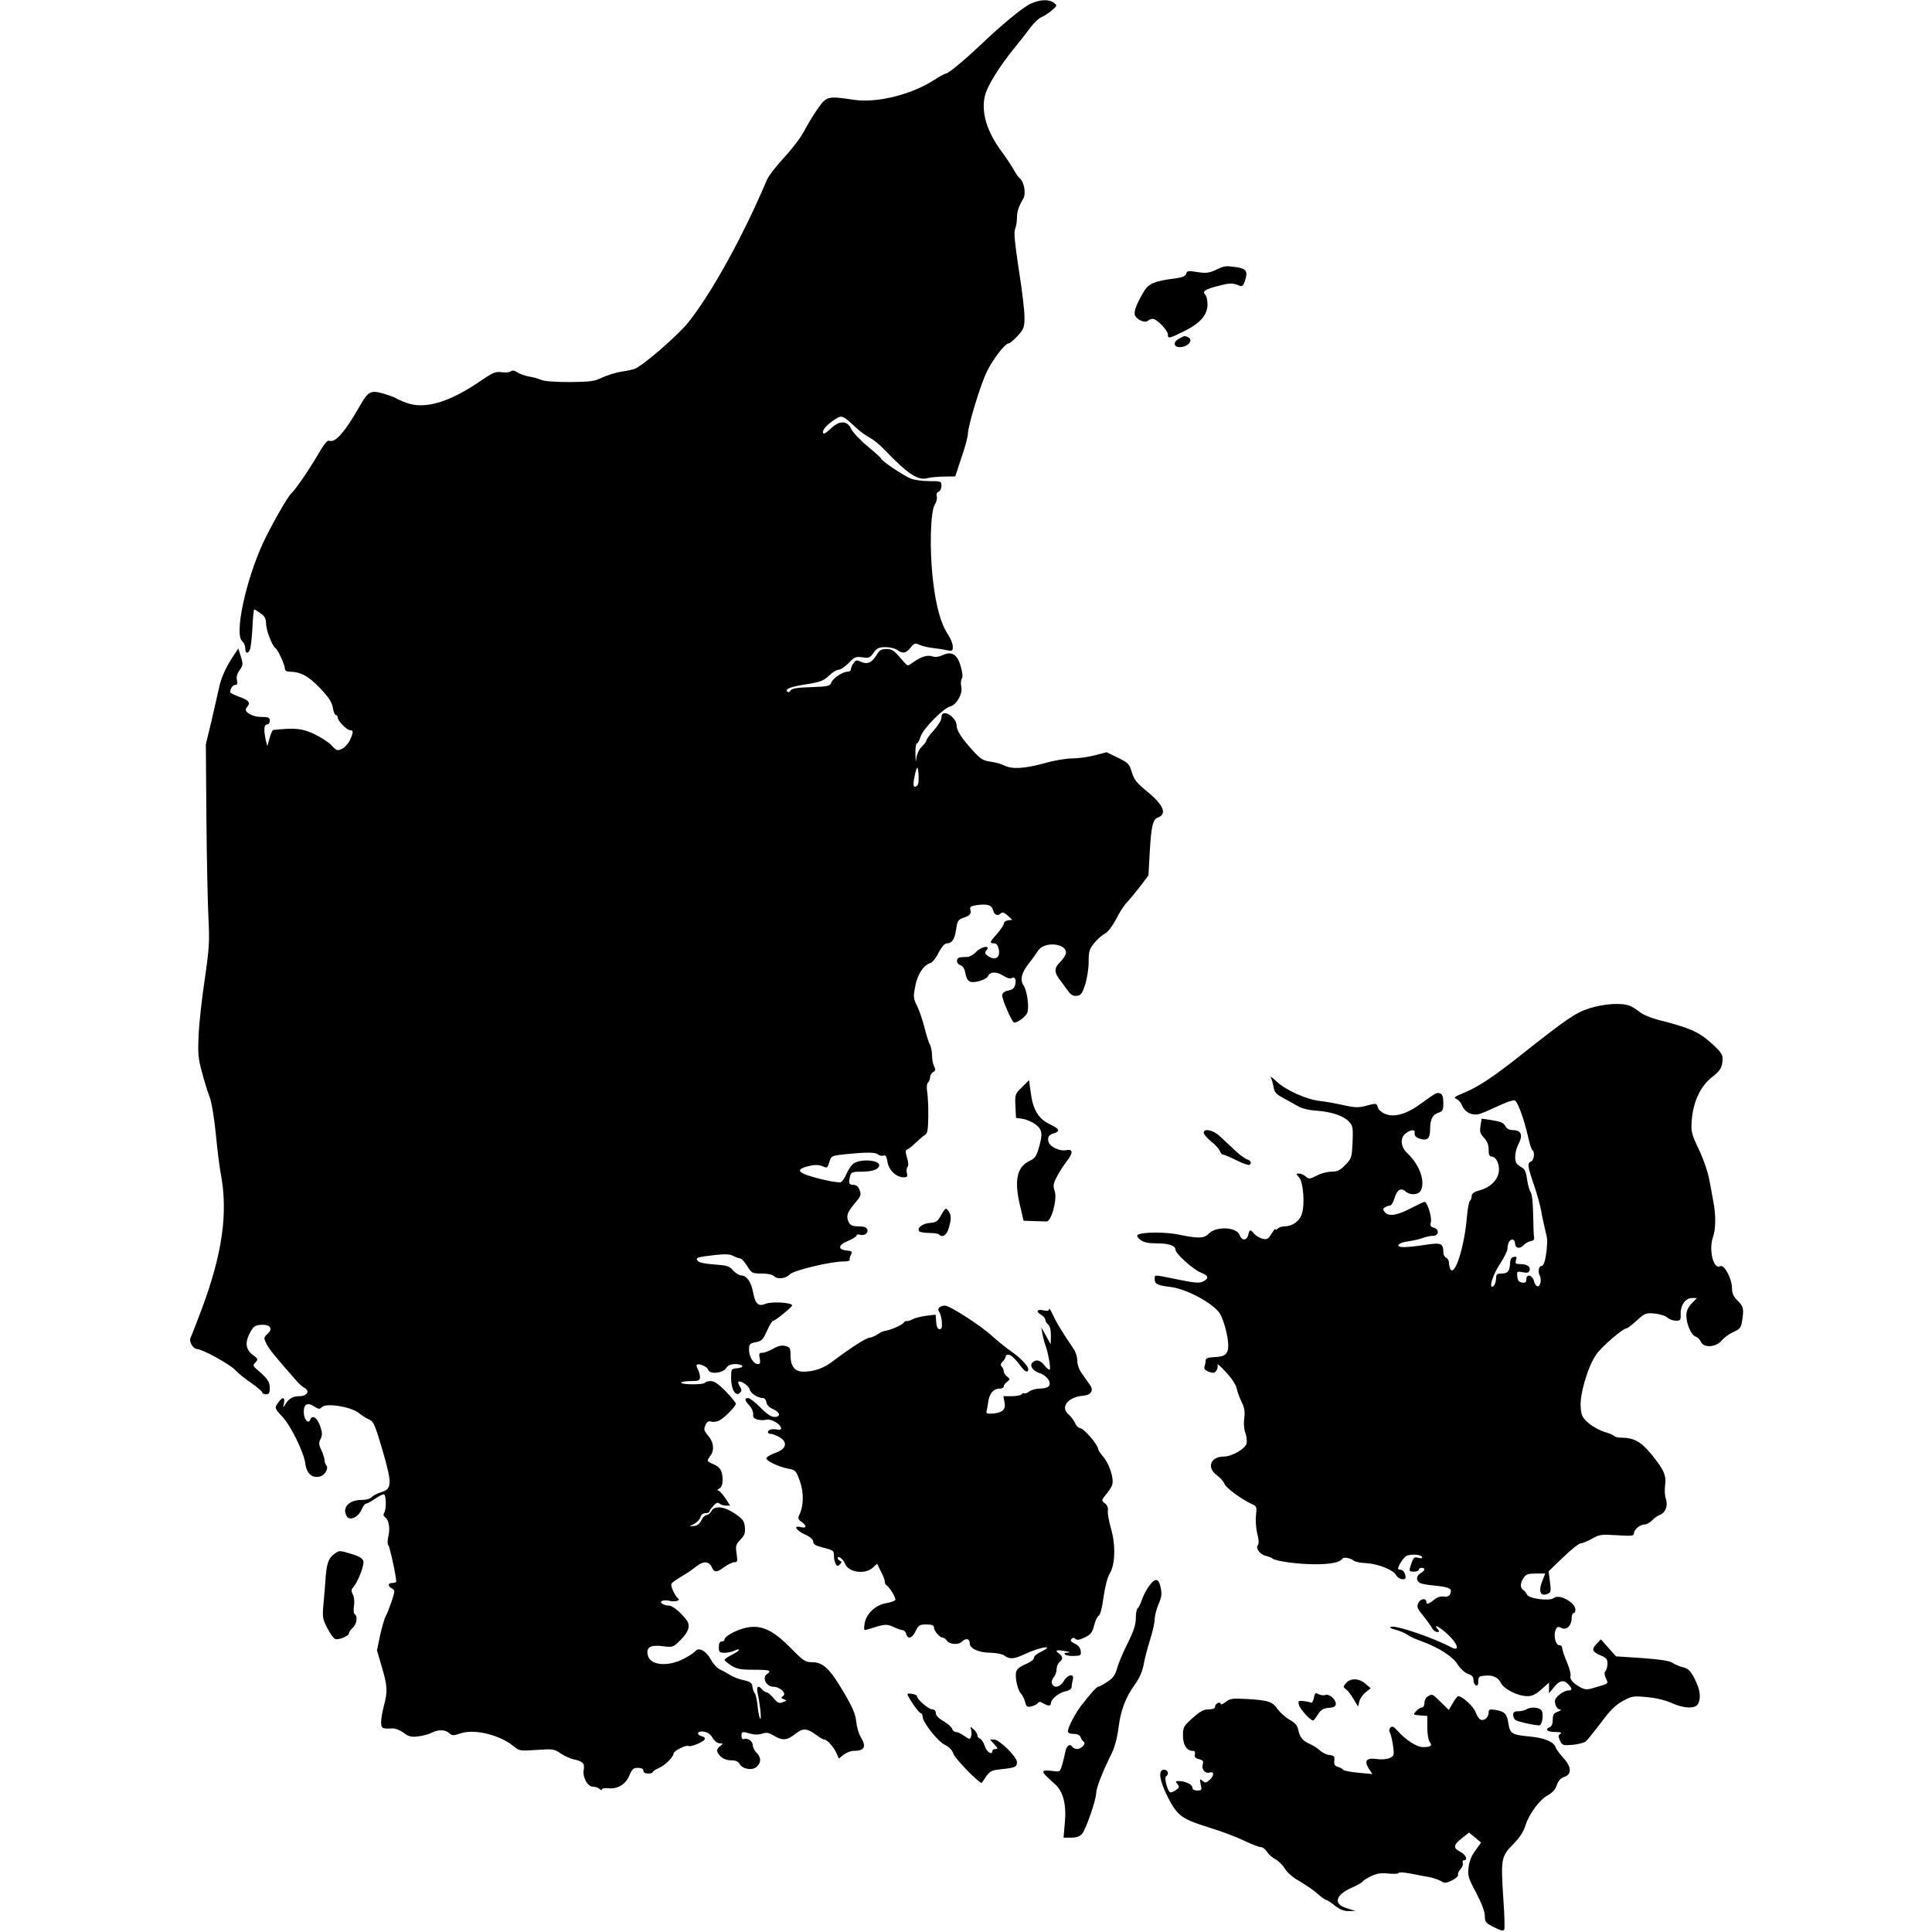
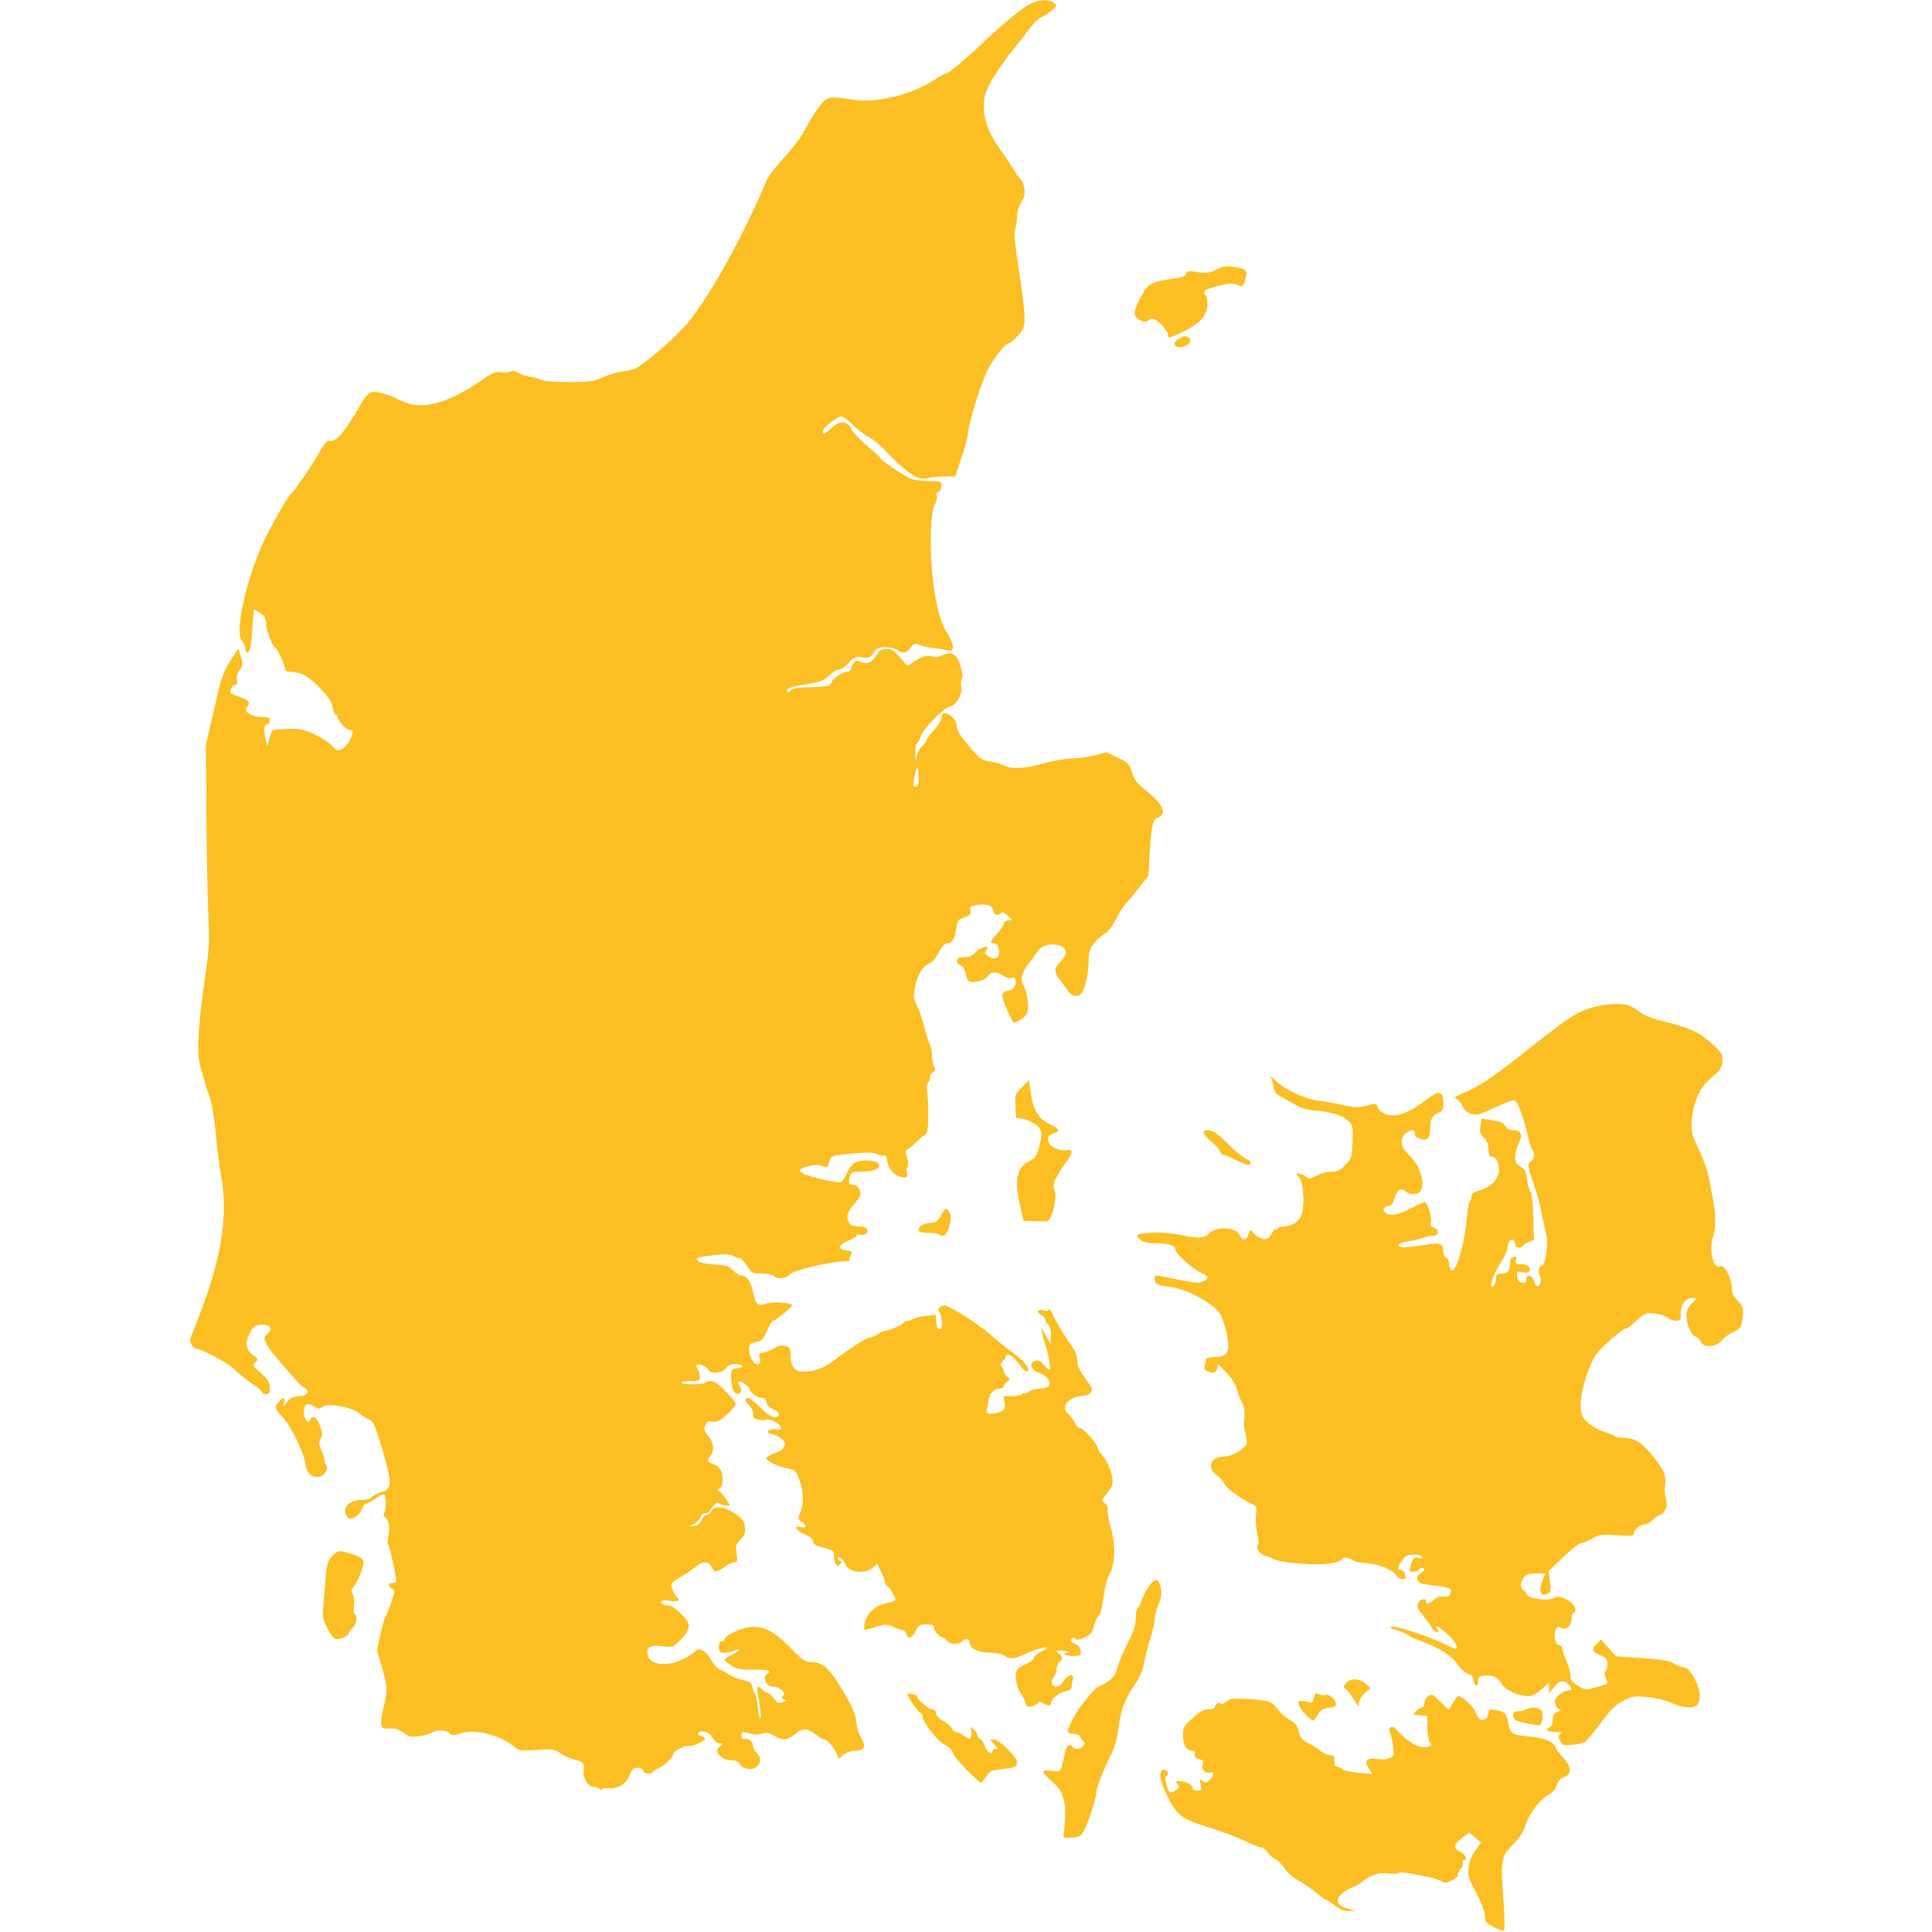
<svg xmlns="http://www.w3.org/2000/svg" version="1.0" width="1024pt" height="1024pt" viewBox="0 0 1024 1024" preserveAspectRatio="xMidYMid meet">
-   <g transform="translate(0,1024) scale(0.1,-0.1)" fill="#000000" stroke="none">
+   <g transform="translate(0,1024) scale(0.1,-0.1)" fill="#fbbf24" stroke="none">
    <path d="M5464 10221 c-42 -19 -150 -108 -269 -221 -83 -79 -169 -150 -182 -150 -5 0 -31 -14 -59 -32 -123 -80 -305 -125 -428 -107 -139 21 -145 20 -193 -49 -22 -31 -54 -84 -71 -117 -17 -33 -65 -96 -106 -140 -41 -44 -83 -98 -92 -120 -126 -298 -293 -600 -417 -755 -56 -69 -233 -223 -281 -244 -12 -5 -45 -12 -74 -16 -29 -5 -74 -19 -100 -31 -41 -20 -63 -23 -172 -24 -73 0 -135 4 -150 11 -14 6 -43 15 -65 18 -22 4 -51 14 -64 23 -15 10 -27 11 -33 5 -5 -5 -27 -8 -48 -5 -33 5 -47 -1 -113 -46 -166 -114 -296 -152 -393 -116 -27 10 -53 22 -59 26 -5 4 -34 14 -63 23 -67 19 -81 12 -124 -64 -81 -142 -131 -199 -164 -186 -9 3 -27 -18 -55 -67 -46 -80 -126 -197 -145 -212 -18 -14 -110 -177 -150 -263 -93 -203 -153 -486 -110 -521 9 -7 16 -24 16 -37 0 -28 15 -32 25 -6 4 9 10 61 13 115 2 53 7 97 9 97 3 0 18 -9 34 -21 22 -15 29 -28 29 -53 0 -35 33 -121 50 -131 13 -8 50 -89 50 -109 0 -10 9 -16 23 -16 59 0 102 -23 163 -87 47 -50 63 -74 68 -104 3 -21 11 -39 16 -39 6 0 10 -6 10 -13 0 -18 48 -67 65 -67 19 0 19 -11 -1 -54 -9 -19 -28 -39 -43 -46 -23 -10 -28 -9 -52 18 -14 16 -56 43 -93 61 -65 31 -103 34 -218 22 -4 -1 -13 -20 -19 -43 l-12 -43 -8 30 c-12 54 -10 85 6 85 8 0 15 9 15 20 0 17 -7 20 -44 20 -53 0 -99 30 -78 51 22 23 13 37 -38 55 -27 10 -50 21 -50 25 0 19 14 39 27 39 11 0 13 7 9 25 -4 17 0 34 14 53 18 25 19 31 7 71 l-14 44 -19 -29 c-44 -64 -71 -122 -83 -179 -7 -33 -26 -114 -41 -180 l-29 -120 3 -395 c2 -217 7 -456 11 -530 6 -120 4 -156 -19 -315 -15 -99 -30 -232 -33 -296 -5 -101 -3 -128 17 -200 12 -46 30 -105 40 -130 11 -27 25 -110 34 -200 8 -85 20 -177 25 -204 41 -209 11 -427 -100 -724 -28 -74 -54 -142 -59 -151 -10 -19 13 -60 34 -60 27 0 173 -80 201 -110 17 -18 56 -50 88 -71 31 -22 57 -44 57 -49 0 -6 9 -10 20 -10 16 0 20 7 20 33 0 33 -12 50 -64 95 -26 22 -27 25 -12 41 15 16 14 19 -13 39 -38 28 -44 65 -17 116 18 35 26 41 57 44 50 4 68 -19 38 -47 -22 -20 -22 -22 -7 -53 13 -28 53 -76 166 -204 10 -11 26 -25 37 -31 29 -16 12 -43 -28 -43 -35 0 -57 -13 -76 -45 -11 -18 -12 -17 -6 7 7 34 -8 36 -29 6 -22 -30 -21 -33 19 -75 46 -48 116 -192 123 -249 6 -53 36 -80 77 -70 28 7 49 45 34 60 -5 6 -9 18 -9 28 0 9 -8 33 -17 53 -14 29 -14 39 -4 58 10 20 10 32 -2 68 -15 45 -42 63 -53 34 -10 -26 -34 3 -34 42 0 41 20 52 56 28 23 -15 28 -15 40 -3 23 23 150 3 194 -30 19 -15 45 -32 59 -37 21 -9 30 -32 68 -160 52 -180 51 -206 -6 -224 -21 -6 -44 -18 -51 -26 -7 -9 -29 -15 -54 -15 -68 0 -106 -43 -77 -88 15 -24 60 -3 76 34 8 19 19 34 24 34 6 0 27 11 47 25 20 14 42 25 48 25 13 0 15 -79 2 -99 -5 -8 -4 -16 2 -20 22 -13 31 -57 21 -101 -6 -26 -6 -46 -1 -49 7 -5 42 -165 42 -193 0 -5 -9 -8 -20 -8 -25 0 -26 -16 -3 -29 17 -9 17 -13 -1 -68 -11 -32 -25 -67 -31 -78 -7 -11 -20 -57 -30 -101 l-17 -81 26 -89 c30 -102 31 -128 11 -204 -8 -30 -15 -70 -15 -87 0 -34 5 -37 60 -34 14 1 40 -9 59 -23 29 -21 41 -24 79 -19 25 3 57 12 72 20 34 17 70 16 91 -3 15 -14 22 -14 61 -1 73 25 210 -9 282 -70 28 -23 34 -24 120 -18 86 6 93 5 127 -18 20 -14 52 -28 70 -32 48 -10 59 -22 53 -54 -8 -39 20 -91 49 -91 13 0 28 -5 35 -12 7 -7 12 -8 12 -2 0 5 15 8 34 6 49 -6 93 21 112 68 14 34 21 40 45 40 19 0 29 -5 29 -15 0 -9 9 -15 25 -15 14 0 25 3 25 8 0 4 14 13 32 21 34 15 77 58 78 77 0 14 67 47 79 40 11 -7 77 20 86 35 4 6 -2 13 -14 16 -33 9 -26 30 9 25 20 -3 36 -14 47 -33 10 -17 26 -29 38 -29 19 -1 19 -1 3 -14 -23 -17 -23 -31 2 -56 12 -12 33 -20 55 -20 24 0 37 -6 45 -19 15 -28 67 -37 91 -15 24 22 24 49 -1 74 -11 11 -20 29 -20 40 0 21 -27 40 -47 33 -8 -3 -13 4 -13 16 0 24 3 25 48 12 21 -6 43 -6 61 0 23 8 35 6 62 -10 46 -28 70 -26 113 8 41 33 63 32 113 -5 17 -13 36 -24 42 -24 15 0 51 -41 65 -73 l12 -28 26 21 c15 11 37 20 51 20 60 0 71 22 38 75 -10 17 -20 53 -23 81 -4 40 -19 75 -68 158 -72 122 -108 156 -166 156 -35 0 -46 7 -109 71 -91 93 -150 124 -222 115 -53 -6 -133 -46 -133 -66 0 -6 -7 -10 -15 -10 -10 0 -15 -10 -15 -30 0 -27 3 -30 31 -30 17 0 39 5 51 11 11 6 22 8 25 6 3 -3 -13 -15 -36 -27 -23 -11 -41 -24 -41 -28 1 -4 17 -17 36 -30 30 -18 49 -22 120 -22 85 0 96 -4 68 -24 -26 -19 -2 -66 34 -66 36 0 74 -36 52 -50 -12 -7 -11 -10 4 -16 18 -7 17 -8 -5 -16 -20 -8 -28 -4 -49 22 -14 16 -30 30 -36 30 -6 0 -17 7 -24 15 -21 25 -32 17 -25 -16 13 -59 22 -139 15 -139 -4 0 -10 28 -14 61 -3 34 -10 67 -15 73 -5 6 -11 22 -13 36 -2 20 -11 27 -48 35 -25 5 -56 18 -70 27 -14 9 -38 22 -53 29 -16 7 -37 30 -48 51 -24 46 -65 70 -83 47 -6 -8 -35 -27 -64 -42 -83 -42 -175 -34 -188 18 -11 43 11 58 77 50 56 -7 57 -7 98 35 43 43 52 77 28 106 -32 41 -73 74 -92 74 -11 0 -26 4 -34 9 -21 13 4 24 39 16 31 -7 60 3 43 14 -15 10 -41 68 -34 77 6 9 24 21 75 52 16 9 41 27 56 39 37 30 67 29 82 -2 14 -31 26 -31 68 0 19 14 42 25 53 25 16 0 17 5 11 46 -6 40 -4 48 20 73 22 23 27 36 24 66 -3 33 -10 43 -52 72 -57 39 -109 45 -126 13 -6 -11 -17 -20 -25 -20 -8 0 -20 -12 -27 -27 -8 -18 -22 -29 -38 -31 l-25 -2 26 14 c15 9 29 24 32 36 3 12 13 20 26 20 12 0 21 4 21 8 0 5 10 18 21 31 15 16 24 20 32 12 6 -6 21 -11 34 -11 l23 0 -26 40 c-15 22 -32 40 -38 40 -6 0 -3 5 7 11 11 6 17 22 17 45 0 47 -13 69 -50 84 -34 14 -35 17 -15 44 23 30 18 71 -11 106 -23 27 -25 34 -15 56 8 19 16 24 31 19 10 -3 30 -1 42 6 29 15 88 75 88 89 0 6 -24 35 -53 65 -38 39 -61 55 -80 55 -14 0 -28 -4 -31 -9 -7 -11 -126 -11 -126 1 0 4 23 8 50 8 44 0 50 3 50 21 0 11 -5 29 -11 41 -6 11 -9 22 -6 24 10 10 55 -9 60 -25 6 -26 76 -21 95 7 10 15 25 22 48 22 44 0 53 -18 12 -22 -33 -3 -33 -3 -33 -56 1 -59 25 -96 47 -74 10 10 10 17 0 33 -8 12 -11 23 -9 25 10 10 56 -20 61 -41 5 -21 43 -45 71 -45 7 0 15 -10 17 -22 2 -15 15 -28 36 -37 38 -17 42 -41 6 -41 -17 0 -41 16 -74 50 -27 28 -56 50 -64 50 -22 0 -20 -12 6 -40 13 -13 21 -34 20 -46 -2 -16 4 -23 23 -28 15 -4 35 -4 46 -1 10 4 32 -2 49 -12 35 -20 41 -48 9 -40 -24 6 -49 -1 -49 -14 0 -5 7 -9 16 -9 9 0 29 -8 45 -17 46 -27 37 -63 -20 -83 -24 -8 -46 -21 -49 -28 -4 -14 64 -47 119 -57 34 -6 39 -11 58 -64 22 -61 21 -131 -2 -179 -9 -19 -7 -25 11 -38 30 -21 28 -36 -4 -28 -42 11 -25 -18 24 -40 27 -12 42 -26 42 -37 0 -13 12 -21 43 -29 66 -17 67 -18 67 -47 0 -15 5 -35 10 -43 8 -13 11 -13 22 -1 10 11 10 14 1 18 -7 3 -13 9 -13 14 0 18 29 -4 40 -31 19 -45 106 -56 146 -19 l23 21 20 -41 c12 -22 21 -47 21 -55 0 -8 3 -16 8 -18 15 -7 53 -69 47 -78 -3 -6 -25 -13 -47 -17 -57 -9 -107 -56 -115 -107 -6 -35 -4 -39 13 -33 95 30 103 31 139 14 20 -9 42 -17 49 -17 8 0 16 -9 19 -20 8 -31 32 -24 50 15 15 31 21 35 57 35 29 0 40 -4 40 -15 0 -19 31 -55 47 -55 6 0 16 -6 20 -14 13 -22 63 -26 82 -7 21 21 41 16 41 -10 0 -27 50 -49 112 -49 31 -1 61 -7 72 -15 27 -21 51 -19 110 9 52 24 116 42 116 32 0 -3 -16 -13 -35 -22 -19 -9 -35 -23 -35 -31 0 -8 -15 -20 -32 -28 -62 -27 -69 -37 -62 -91 4 -27 14 -58 24 -69 10 -11 20 -32 24 -48 6 -24 10 -26 34 -21 15 4 30 12 34 18 5 8 13 7 28 -2 26 -16 40 -15 40 1 0 21 43 56 78 63 20 4 32 13 32 23 0 9 3 26 6 39 10 34 -27 28 -48 -8 -19 -33 -52 -40 -62 -14 -4 9 0 24 9 34 8 9 15 28 15 42 0 14 7 31 15 38 20 16 19 30 -2 46 -24 17 -15 21 32 13 22 -3 30 -7 17 -8 -41 -2 -13 -20 29 -18 36 1 40 3 37 27 -2 16 -13 30 -31 38 -21 10 -26 17 -18 25 8 8 14 8 22 0 7 -7 21 -5 48 8 32 15 40 26 50 63 6 25 17 49 25 53 8 5 18 43 25 98 8 56 20 103 33 125 29 48 32 153 6 240 -10 36 -18 77 -16 92 2 18 -4 32 -17 41 -18 14 -18 15 7 46 15 17 30 40 33 52 10 32 -15 110 -47 147 -15 18 -28 37 -28 43 0 20 -75 108 -93 109 -9 0 -23 12 -29 28 -7 15 -23 36 -36 47 -43 37 -1 91 77 97 45 4 60 28 37 59 -9 13 -28 39 -41 58 -15 20 -25 48 -25 68 0 19 -8 46 -18 61 -64 95 -93 142 -111 182 -11 25 -21 39 -21 32 0 -10 -8 -12 -30 -7 -35 8 -41 -8 -10 -25 11 -6 20 -17 20 -24 0 -8 7 -19 15 -26 10 -8 15 -29 15 -59 l-1 -46 -25 45 -25 45 6 -35 c4 -19 10 -44 14 -55 14 -33 32 -128 25 -134 -3 -3 -16 6 -28 22 -23 29 -45 34 -64 15 -17 -17 3 -45 41 -57 38 -13 63 -51 44 -70 -6 -6 -27 -11 -47 -11 -19 0 -44 -7 -54 -15 -10 -8 -22 -12 -27 -10 -4 3 -10 1 -14 -5 -3 -5 -27 -10 -52 -10 l-45 0 6 -31 c8 -39 -9 -56 -60 -61 -31 -2 -38 0 -35 12 2 8 6 31 9 50 5 43 28 70 59 70 12 0 23 5 23 11 0 7 8 18 18 25 16 13 16 15 0 28 -10 7 -18 20 -18 28 0 8 -5 19 -11 25 -7 7 -6 15 5 26 9 9 16 20 16 26 0 6 6 11 13 11 15 0 36 -20 68 -62 22 -30 39 -36 39 -15 -1 18 -40 59 -90 94 -25 17 -72 55 -105 85 -61 55 -222 158 -246 158 -27 0 -44 -17 -32 -32 6 -7 13 -31 15 -53 2 -30 -1 -40 -12 -40 -10 0 -16 12 -18 39 l-3 38 -51 -6 c-28 -4 -61 -12 -72 -19 -12 -6 -25 -10 -30 -9 -5 2 -12 -2 -17 -9 -7 -12 -69 -39 -99 -43 -9 -1 -27 -10 -40 -19 -14 -9 -32 -17 -41 -17 -17 0 -107 -58 -192 -123 -51 -39 -101 -57 -159 -57 -46 0 -68 28 -68 87 0 38 -3 43 -27 49 -19 5 -38 1 -64 -14 -21 -12 -47 -22 -58 -22 -17 0 -20 -5 -14 -30 4 -23 2 -30 -10 -30 -23 0 -47 39 -47 77 0 29 4 33 36 39 31 6 38 13 59 60 13 30 28 54 34 54 10 0 94 68 99 80 6 16 -106 23 -139 10 -40 -17 -56 -2 -68 63 -10 53 -34 87 -63 87 -10 0 -29 12 -42 26 -20 24 -32 27 -99 32 -47 3 -81 10 -88 18 -15 18 -5 21 89 32 55 6 80 5 99 -5 14 -7 30 -13 37 -13 6 0 22 -18 36 -40 24 -38 27 -40 77 -40 33 0 57 -5 67 -15 17 -17 64 -11 81 10 18 21 216 69 287 69 20 0 35 4 32 8 -3 4 0 16 6 27 9 18 6 20 -22 23 -50 5 -46 30 7 51 25 11 45 23 45 29 0 5 8 7 18 4 24 -8 46 9 39 28 -4 11 -19 16 -46 16 -30 0 -43 5 -51 19 -17 33 -11 54 28 100 35 41 38 48 28 73 -7 19 -17 28 -33 28 -24 0 -27 9 -17 48 6 19 13 22 61 22 59 0 93 13 93 34 0 29 -103 35 -137 8 -12 -9 -28 -34 -37 -55 -8 -20 -22 -40 -30 -43 -8 -3 -54 4 -103 16 -125 31 -144 50 -69 69 31 8 53 8 72 1 31 -12 28 -14 41 25 9 29 12 30 89 38 113 11 153 10 168 -2 7 -6 20 -9 28 -6 12 5 17 -4 22 -34 7 -44 47 -81 86 -81 18 0 21 4 17 22 -4 12 -2 27 3 33 6 7 5 26 -3 50 -9 31 -9 39 2 43 7 2 27 18 45 36 18 17 40 36 49 41 13 8 16 28 17 95 1 47 -2 105 -5 128 -5 28 -3 48 4 55 6 6 11 19 11 29 0 9 7 21 16 26 13 7 14 13 5 30 -6 11 -11 37 -11 57 0 20 -5 46 -11 58 -7 11 -20 54 -30 94 -10 40 -28 91 -39 113 -19 37 -20 46 -9 103 12 63 43 111 81 123 10 3 30 28 43 55 17 32 32 49 44 49 27 0 42 23 49 77 6 41 11 49 37 58 36 12 44 21 38 45 -4 14 4 18 36 23 56 7 78 0 85 -29 7 -25 25 -31 42 -14 7 7 18 3 34 -12 l25 -23 -23 -3 c-12 -2 -22 -10 -22 -18 0 -8 -16 -31 -35 -53 -40 -44 -42 -51 -16 -51 13 0 20 -10 25 -32 9 -45 -21 -62 -59 -34 -16 12 -17 16 -6 30 23 28 -28 20 -55 -9 -13 -14 -33 -26 -46 -27 -13 0 -30 -1 -38 -2 -23 -2 -24 -33 -1 -41 13 -4 23 -18 27 -40 9 -49 24 -58 74 -45 22 6 43 17 46 25 10 25 43 27 79 5 19 -12 39 -19 45 -15 18 11 28 -5 21 -33 -5 -20 -15 -28 -37 -32 -17 -3 -30 -12 -32 -23 -4 -18 52 -147 63 -147 22 0 66 35 71 56 9 35 -3 113 -21 141 -20 30 -11 67 29 118 18 22 39 52 48 66 31 50 148 41 148 -10 0 -11 -14 -33 -31 -50 -34 -34 -33 -55 5 -103 11 -15 29 -39 39 -53 14 -19 26 -25 44 -23 22 2 29 12 44 58 10 30 19 84 19 120 0 58 4 70 30 102 17 21 43 43 57 50 15 8 38 38 58 75 17 35 43 75 58 90 15 16 46 54 70 85 l44 58 7 126 c8 136 16 171 43 181 50 18 30 67 -56 137 -56 46 -70 63 -82 103 -13 44 -19 50 -74 77 l-60 29 -65 -17 c-36 -9 -90 -16 -120 -16 -30 0 -95 -11 -143 -25 -107 -29 -172 -33 -212 -13 -16 8 -50 18 -75 21 -38 5 -52 13 -94 59 -60 66 -86 106 -86 135 0 26 -36 63 -62 63 -12 0 -18 -7 -18 -23 0 -13 -18 -43 -40 -67 -22 -24 -40 -49 -40 -55 0 -5 -11 -20 -25 -33 -14 -14 -25 -38 -28 -60 -3 -27 -4 -21 -5 21 -1 31 2 57 8 57 5 0 13 16 19 35 11 40 121 152 158 161 34 9 66 67 58 104 -4 17 -2 36 3 43 6 8 4 31 -6 65 -18 65 -48 82 -97 59 -20 -9 -38 -11 -53 -6 -25 9 -60 -1 -103 -32 -28 -20 -28 -20 -45 -1 -56 66 -64 72 -96 72 -27 0 -37 -6 -51 -30 -25 -42 -50 -53 -83 -38 -23 11 -28 10 -40 -7 -8 -10 -14 -25 -14 -32 0 -7 -8 -13 -17 -13 -27 0 -80 -36 -87 -58 -6 -18 -18 -21 -107 -24 -74 -2 -102 -7 -109 -18 -5 -8 -12 -11 -16 -7 -15 15 13 27 99 40 75 12 93 19 121 46 17 17 40 31 50 31 11 0 35 16 54 36 31 32 39 35 73 30 34 -5 40 -3 59 24 18 25 28 30 64 30 23 0 51 -7 62 -15 28 -21 46 -18 70 12 19 24 25 26 45 16 13 -6 44 -14 69 -17 25 -3 60 -8 78 -12 29 -6 32 -5 32 19 0 14 -11 42 -24 62 -39 57 -65 150 -81 289 -19 161 -14 366 10 402 9 14 13 33 10 43 -3 12 0 21 10 25 8 3 15 17 15 31 0 24 -2 25 -65 25 -36 0 -81 6 -99 14 -39 16 -156 95 -156 105 0 4 -32 33 -71 65 -39 32 -78 74 -87 92 -21 46 -63 47 -109 2 -18 -17 -35 -29 -38 -26 -12 11 9 40 50 68 47 33 48 32 119 -34 21 -20 55 -45 75 -55 20 -11 55 -39 77 -63 127 -132 180 -167 231 -152 16 4 55 8 87 8 l59 1 33 100 c19 54 34 111 34 125 0 42 69 269 102 333 33 67 96 147 114 147 6 0 28 18 48 40 33 37 36 45 36 100 0 33 -13 145 -30 250 -21 139 -27 197 -20 216 6 14 10 40 10 59 0 33 8 58 34 103 15 27 4 88 -19 107 -7 5 -21 25 -31 44 -11 19 -40 64 -66 99 -78 105 -108 207 -88 294 13 53 79 160 164 263 23 28 57 71 76 97 19 26 46 52 60 57 14 6 39 22 55 36 29 25 29 26 11 40 -27 20 -72 18 -122 -4z m-598 -4137 c-3 -8 -11 -14 -17 -14 -8 0 -9 12 -5 38 13 69 21 81 24 33 2 -24 1 -50 -2 -57z" />
    <path d="M6443 8809 c-35 -16 -52 -18 -97 -11 -48 8 -55 7 -59 -9 -3 -12 -19 -19 -53 -24 -113 -14 -146 -27 -171 -70 -39 -65 -54 -105 -48 -124 7 -24 54 -46 69 -31 5 5 17 10 26 10 21 0 80 -61 80 -83 0 -23 6 -22 87 18 85 42 123 86 123 142 0 22 -5 44 -12 51 -18 18 -1 29 71 47 60 16 75 16 112 0 13 -5 20 2 28 28 16 49 7 63 -46 71 -59 8 -61 8 -110 -15z" />
    <path d="M6248 8444 c-31 -16 -28 -44 4 -44 46 0 78 40 42 54 -19 7 -13 8 -46 -10z" />
    <path d="M8425 4896 c-73 -23 -121 -56 -355 -241 -151 -120 -230 -173 -308 -206 -52 -21 -60 -28 -44 -33 11 -4 26 -20 32 -37 15 -35 52 -53 89 -44 13 3 57 22 98 41 41 20 81 34 90 32 16 -3 50 -95 74 -201 7 -32 16 -60 21 -63 14 -9 9 -54 -7 -60 -21 -8 -19 -25 15 -123 16 -47 34 -111 39 -141 5 -30 15 -75 21 -100 13 -52 12 -51 7 -110 -6 -51 -15 -80 -27 -80 -14 0 -20 -31 -9 -51 12 -23 2 -62 -14 -56 -6 2 -14 14 -17 28 -8 31 -40 39 -40 9 0 -16 -5 -21 -22 -18 -17 2 -24 11 -26 32 -3 27 -2 29 28 23 23 -5 32 -3 37 9 7 20 -13 34 -50 34 -24 0 -27 3 -22 21 6 17 3 20 -12 17 -12 -2 -18 -12 -19 -29 -2 -46 -12 -59 -44 -59 -23 0 -30 -4 -30 -19 0 -26 -10 -51 -21 -51 -17 0 5 66 43 124 21 32 38 67 38 77 0 28 11 49 26 49 8 0 14 -9 14 -19 0 -27 25 -33 45 -11 9 10 27 20 39 22 13 2 20 9 17 18 -2 8 -4 63 -5 121 -1 65 -6 111 -13 120 -6 8 -15 38 -19 67 -5 39 -12 56 -28 64 -11 6 -24 16 -28 22 -13 20 -8 66 11 104 24 46 13 72 -29 72 -19 0 -33 7 -40 19 -11 21 -23 26 -86 36 l-41 6 -6 -38 c-5 -31 -2 -42 18 -63 17 -18 25 -37 25 -63 0 -26 4 -37 15 -37 25 0 45 -42 39 -82 -8 -45 -45 -81 -101 -97 -31 -8 -43 -17 -43 -31 0 -10 -4 -21 -9 -24 -5 -4 -12 -41 -16 -84 -12 -155 -63 -317 -87 -280 -4 7 -8 23 -8 34 0 12 -7 24 -15 28 -8 3 -15 16 -15 28 0 48 -11 53 -97 40 -43 -7 -93 -12 -111 -12 -52 0 -34 24 24 31 27 4 62 12 77 18 16 6 39 11 53 11 31 0 34 35 3 43 -17 5 -20 11 -15 31 6 25 -19 106 -34 106 -4 0 -37 -16 -74 -35 -73 -38 -116 -44 -137 -19 -10 13 -10 17 2 25 8 5 19 9 26 9 7 0 18 18 24 39 14 46 34 58 59 36 24 -21 67 -19 80 4 26 49 -6 138 -72 200 -36 33 -38 83 -6 105 29 21 50 20 46 -1 -2 -11 7 -21 23 -27 44 -15 59 -3 59 51 1 53 13 76 48 87 18 6 22 15 22 51 0 30 -5 45 -16 49 -19 7 -20 6 -101 -52 -76 -57 -143 -76 -191 -56 -19 7 -36 23 -39 34 -6 23 -9 24 -67 8 -36 -9 -57 -9 -117 5 -41 9 -98 19 -126 22 -69 8 -179 57 -227 103 -21 20 -35 30 -31 22 5 -8 11 -30 15 -50 4 -29 13 -39 52 -60 25 -14 61 -33 79 -44 19 -11 60 -21 99 -23 78 -6 141 -27 170 -58 20 -21 22 -32 19 -109 -4 -81 -5 -86 -38 -120 -28 -29 -42 -36 -73 -36 -22 0 -57 -9 -79 -21 -37 -19 -42 -19 -58 -5 -10 9 -26 16 -36 16 -17 0 -17 -1 0 -20 23 -25 32 -143 15 -194 -12 -39 -51 -66 -93 -66 -12 0 -28 -5 -35 -12 -7 -7 -12 -8 -12 -3 0 6 -9 -5 -20 -23 -18 -29 -25 -33 -48 -28 -15 4 -34 16 -44 26 -21 26 -25 25 -32 -5 -8 -32 -34 -32 -46 -1 -16 44 -127 48 -165 6 -22 -24 -56 -25 -155 -4 -72 15 -195 15 -220 -1 -6 -4 -1 -15 14 -26 18 -14 40 -19 86 -19 64 0 100 -12 100 -33 0 -21 92 -104 133 -121 42 -17 47 -30 16 -47 -23 -12 -44 -10 -169 16 -93 19 -90 19 -90 -4 0 -27 15 -34 83 -42 90 -11 237 -92 266 -147 20 -38 41 -121 41 -163 0 -46 -17 -60 -74 -62 -36 -2 -46 -6 -46 -19 0 -9 -3 -23 -6 -32 -4 -11 3 -19 22 -26 23 -9 31 -8 41 5 6 9 9 24 6 32 -3 8 17 -9 44 -39 31 -33 53 -66 58 -88 4 -19 16 -52 27 -73 14 -29 17 -49 13 -82 -4 -26 -2 -57 5 -78 7 -18 10 -45 7 -58 -7 -28 -78 -69 -120 -69 -72 0 -93 -60 -36 -100 17 -13 34 -32 39 -45 8 -21 89 -81 145 -107 26 -11 27 -15 22 -60 -3 -26 0 -70 7 -97 8 -31 9 -54 3 -60 -14 -14 10 -50 41 -57 15 -4 32 -10 37 -15 18 -14 137 -30 225 -30 83 0 132 10 144 29 7 11 44 5 63 -11 7 -5 36 -11 65 -12 64 -4 143 -36 158 -64 11 -21 50 -30 50 -12 0 21 -13 41 -26 41 -8 0 -14 2 -14 5 0 16 31 63 45 69 27 10 73 7 81 -5 5 -8 -1 -10 -18 -6 -21 6 -26 2 -36 -26 -16 -45 -16 -47 13 -47 14 0 25 5 25 10 0 6 7 10 15 10 21 0 19 -13 -5 -28 -23 -14 -26 -35 -7 -50 6 -6 39 -12 72 -15 64 -6 95 -14 95 -27 0 -25 -13 -36 -38 -32 -18 2 -36 -4 -51 -17 -26 -22 -41 -27 -41 -12 0 22 -31 19 -42 -4 -10 -21 -7 -30 24 -67 19 -24 40 -53 47 -65 6 -13 19 -23 28 -23 13 0 13 3 3 15 -27 32 10 13 54 -28 54 -50 65 -93 18 -68 -95 50 -287 116 -318 109 -13 -3 -4 -9 26 -17 25 -7 52 -19 60 -26 8 -7 41 -22 72 -33 95 -35 167 -81 194 -124 14 -22 38 -44 55 -50 21 -7 29 -16 29 -33 0 -13 6 -25 13 -28 8 -3 13 4 12 22 0 21 5 27 29 29 46 6 75 -6 91 -38 18 -34 90 -70 141 -70 25 0 45 10 74 36 l40 36 0 -28 0 -29 26 32 c29 37 53 42 77 15 22 -24 21 -32 -2 -32 -11 0 -32 -10 -47 -23 -22 -19 -26 -29 -20 -50 4 -16 14 -27 24 -28 10 0 6 -4 -10 -11 -23 -8 -28 -16 -28 -43 0 -20 -6 -35 -15 -39 -30 -11 -14 -26 28 -26 29 0 38 -3 28 -9 -12 -8 -13 -14 -3 -36 12 -26 16 -27 67 -23 29 3 61 11 70 18 9 8 45 53 81 100 48 65 77 94 115 114 47 26 56 28 127 21 47 -4 98 -16 131 -31 66 -30 126 -32 141 -5 17 33 11 75 -17 131 -23 44 -34 56 -62 63 -18 4 -44 15 -57 24 -17 11 -67 18 -162 25 l-137 9 -40 45 -40 45 -24 -25 c-27 -29 -22 -41 25 -61 27 -11 34 -19 34 -42 0 -16 -5 -34 -10 -39 -8 -8 -7 -19 1 -38 14 -31 18 -28 -50 -48 -47 -15 -57 -15 -81 -3 -40 21 -62 45 -56 62 3 8 -5 41 -19 73 -14 33 -25 66 -25 75 0 8 -6 15 -14 15 -24 0 -35 60 -17 89 6 10 13 10 28 2 26 -13 53 13 53 52 0 15 5 27 10 27 6 0 10 8 10 18 0 39 -87 86 -115 62 -22 -18 -135 -3 -142 19 -4 9 -12 20 -20 24 -17 11 -16 38 3 65 12 18 25 22 64 22 l50 0 -16 -41 c-21 -52 -10 -81 25 -68 22 9 23 13 16 65 l-7 56 77 74 c42 41 84 74 93 74 9 0 36 11 59 24 39 23 50 24 133 19 76 -5 90 -4 90 9 0 21 32 48 57 48 11 0 28 10 39 21 10 12 29 25 42 30 30 11 44 51 31 86 -5 14 -7 45 -4 67 8 54 -4 84 -70 165 -57 70 -94 91 -163 91 -17 0 -33 4 -36 9 -3 4 -26 14 -50 21 -25 7 -63 28 -85 46 -34 30 -40 40 -43 86 -6 65 37 212 81 277 27 41 143 141 163 141 5 0 29 19 53 41 43 39 48 41 95 37 28 -3 58 -12 68 -22 10 -9 30 -16 45 -16 24 0 26 4 25 34 -2 47 25 86 59 86 l27 0 -28 -29 c-19 -20 -28 -40 -28 -63 0 -45 26 -105 49 -112 10 -3 23 -16 28 -28 15 -34 82 -29 111 8 12 14 39 34 61 44 34 15 41 23 46 56 11 65 8 80 -23 110 -22 22 -30 38 -30 66 0 51 -42 128 -62 117 -37 -21 -63 89 -38 157 14 36 15 118 1 185 -5 30 -15 83 -22 119 -6 35 -30 106 -54 156 -41 87 -43 96 -38 161 8 95 47 177 106 223 46 36 57 54 57 102 0 20 -15 40 -64 83 -66 58 -113 78 -279 120 -38 10 -81 28 -96 41 -16 13 -40 28 -55 34 -44 16 -135 10 -211 -14z" />
    <path d="M5417 4478 c-37 -36 -38 -39 -35 -100 l3 -63 35 -5 c19 -3 50 -16 68 -29 37 -28 40 -51 17 -128 -12 -42 -21 -54 -50 -67 -66 -32 -81 -105 -47 -243 l17 -73 53 -2 c28 -1 59 -2 69 -2 25 -1 58 118 43 161 -9 27 -8 39 11 75 12 24 35 59 50 79 38 49 38 70 0 63 -35 -7 -86 18 -94 44 -6 25 2 38 31 46 33 11 27 23 -25 48 -59 28 -89 78 -100 168 l-9 65 -37 -37z" />
    <path d="M6380 4236 c0 -8 18 -28 39 -46 22 -17 43 -40 46 -50 4 -11 12 -20 18 -20 7 0 39 -14 71 -30 32 -16 63 -27 68 -24 14 9 9 22 -12 29 -12 4 -42 26 -68 51 -26 24 -61 57 -79 74 -34 31 -83 41 -83 16z" />
    <path d="M4989 3801 c-19 -35 -27 -40 -62 -43 -39 -3 -70 -28 -54 -45 5 -4 28 -8 52 -8 24 0 47 -3 51 -7 19 -20 41 -6 52 31 15 49 15 72 -2 94 -13 17 -16 15 -37 -22z" />
    <path d="M1767 2000 c-27 -21 -37 -54 -42 -133 -1 -23 -6 -78 -10 -122 -7 -75 -6 -84 19 -133 15 -29 33 -55 42 -59 19 -7 74 16 74 31 0 6 9 19 20 29 21 18 27 61 10 72 -6 4 -7 23 -4 44 4 22 1 48 -6 60 -9 18 -9 26 3 39 25 29 58 116 53 137 -4 15 -21 26 -61 38 -69 21 -67 21 -98 -3z" />
    <path d="M6089 1832 c-15 -21 -32 -55 -38 -75 -7 -20 -17 -39 -22 -42 -5 -4 -9 -27 -9 -52 0 -34 -11 -68 -43 -132 -24 -47 -49 -107 -56 -133 -10 -36 -22 -53 -52 -72 -21 -14 -43 -26 -48 -26 -8 0 -36 -30 -91 -101 -31 -40 -70 -115 -70 -135 0 -9 11 -14 30 -14 20 0 33 -6 37 -17 4 -10 11 -21 17 -25 14 -9 -12 -38 -35 -38 -10 0 -21 5 -24 10 -14 22 -33 8 -39 -27 -4 -21 -12 -53 -18 -72 -10 -33 -11 -33 -54 -27 -26 3 -44 2 -44 -4 0 -10 7 -17 63 -68 42 -37 60 -108 51 -202 l-7 -80 40 0 c27 0 46 6 58 20 20 23 75 180 75 217 0 25 34 113 79 203 18 36 32 85 39 140 12 96 37 162 88 233 23 32 39 68 46 106 5 31 21 90 34 131 13 41 24 89 24 107 0 17 9 53 20 79 16 37 19 56 12 88 -10 53 -30 55 -63 8z" />
    <path d="M7135 1320 c-17 -19 -17 -21 -2 -33 10 -6 28 -30 41 -52 l24 -40 7 28 c4 15 19 37 34 48 l26 21 -28 24 c-34 29 -78 31 -102 4z" />
    <path d="M4810 1261 c0 -14 60 -101 70 -101 5 0 10 -8 10 -18 0 -30 80 -132 118 -150 23 -11 39 -28 46 -49 10 -27 142 -162 150 -152 1 2 12 18 24 35 19 27 29 32 82 37 72 8 80 12 80 38 0 27 -93 119 -121 119 l-22 0 23 -25 c19 -21 21 -25 7 -25 -9 0 -17 -4 -17 -10 0 -25 -30 -7 -40 24 -6 19 -17 37 -25 40 -8 3 -15 12 -15 19 0 8 -9 22 -19 31 -19 17 -19 17 -14 -3 3 -11 3 -28 -1 -37 -5 -14 -9 -13 -35 5 -16 12 -36 21 -44 21 -9 0 -18 8 -21 18 -3 9 -24 27 -46 40 -25 14 -40 30 -40 42 0 13 -7 20 -19 20 -19 0 -81 53 -81 70 0 4 -11 10 -25 12 -14 3 -25 2 -25 -1z" />
    <path d="M6964 1241 c-4 -17 -10 -28 -14 -26 -5 3 -23 7 -40 9 -29 3 -31 2 -25 -21 5 -21 61 -83 75 -82 3 0 14 14 25 32 16 25 28 33 58 35 28 2 37 8 37 21 0 25 -36 55 -55 47 -9 -3 -25 -1 -36 4 -17 10 -20 7 -25 -19z" />
    <path d="M7568 1249 c-10 -5 -18 -21 -18 -34 0 -14 -6 -25 -13 -25 -8 0 -22 -9 -31 -19 -17 -19 -17 -20 21 -23 l38 -3 0 -61 c0 -34 6 -67 12 -76 17 -20 7 -28 -34 -28 -35 0 -92 37 -139 90 -17 19 -25 22 -34 14 -8 -8 -9 -18 -2 -30 5 -11 12 -42 16 -70 6 -47 5 -51 -19 -62 -15 -7 -44 -9 -70 -5 -54 7 -66 -10 -39 -53 l18 -27 -74 7 c-41 4 -77 11 -80 15 -3 5 -15 12 -28 16 -18 5 -22 13 -20 33 3 23 -1 27 -26 30 -16 2 -38 13 -50 24 -11 11 -35 26 -52 34 -39 16 -55 36 -63 76 -5 23 -17 37 -46 53 -22 13 -50 38 -63 56 -28 40 -49 47 -163 54 -77 4 -89 3 -113 -16 -14 -11 -26 -16 -26 -10 0 6 -7 8 -15 5 -8 -4 -15 -12 -15 -20 0 -9 -12 -14 -34 -14 -26 0 -45 -10 -85 -46 -48 -43 -51 -49 -51 -93 0 -50 20 -81 52 -81 11 0 14 -6 11 -19 -3 -14 2 -20 22 -25 21 -5 25 -11 20 -27 -9 -26 12 -51 36 -44 26 8 25 -17 -1 -40 -17 -15 -22 -16 -36 -4 -15 12 -16 11 -10 -19 7 -30 6 -32 -18 -32 -17 0 -26 6 -26 15 0 17 -38 35 -72 35 -18 0 -19 -2 -7 -16 11 -14 10 -18 -6 -30 -10 -8 -24 -14 -31 -14 -14 0 -36 78 -23 86 17 10 9 34 -11 34 -34 0 -25 -58 22 -150 50 -96 73 -112 225 -159 56 -17 135 -47 175 -66 40 -19 80 -35 90 -35 10 0 25 -11 34 -26 9 -14 29 -31 45 -39 15 -8 37 -30 49 -49 12 -21 45 -49 78 -67 31 -18 74 -47 95 -66 20 -18 41 -33 46 -33 4 0 25 -13 46 -30 27 -21 48 -30 74 -29 l36 0 -47 15 c-73 22 -61 70 27 109 29 13 55 27 56 32 2 4 22 17 44 28 31 15 52 19 92 15 29 -3 54 -2 56 3 1 5 29 3 62 -3 33 -7 78 -15 100 -19 22 -4 50 -14 62 -21 19 -12 27 -12 58 3 20 10 35 23 33 29 -3 7 3 21 13 31 10 11 15 25 12 33 -3 8 0 14 6 14 23 0 10 30 -19 45 -39 20 -38 35 8 72 l38 30 32 -26 32 -27 -30 -42 c-20 -26 -33 -58 -36 -89 -6 -43 -2 -57 40 -135 29 -56 46 -100 46 -123 0 -32 4 -37 49 -60 38 -19 50 -21 54 -11 3 7 1 80 -5 162 -14 211 -11 225 51 288 36 36 56 68 66 100 19 62 75 137 119 161 24 13 40 31 47 53 8 23 20 37 40 44 41 14 39 53 -6 102 -19 21 -37 45 -40 55 -9 29 -60 50 -136 57 -96 9 -106 15 -114 69 -8 52 -20 64 -69 72 -31 5 -36 3 -36 -14 0 -25 -22 -45 -42 -38 -8 3 -20 21 -27 40 -11 30 -70 85 -92 85 -4 0 -17 -16 -29 -37 l-21 -36 -42 41 c-47 46 -45 45 -69 31z" />
    <path d="M8090 1180 c-8 -5 -27 -10 -42 -10 -21 0 -28 -5 -28 -19 0 -11 6 -23 13 -28 16 -10 120 -32 129 -27 14 9 20 65 8 79 -14 17 -58 19 -80 5z" />
  </g>
</svg>
